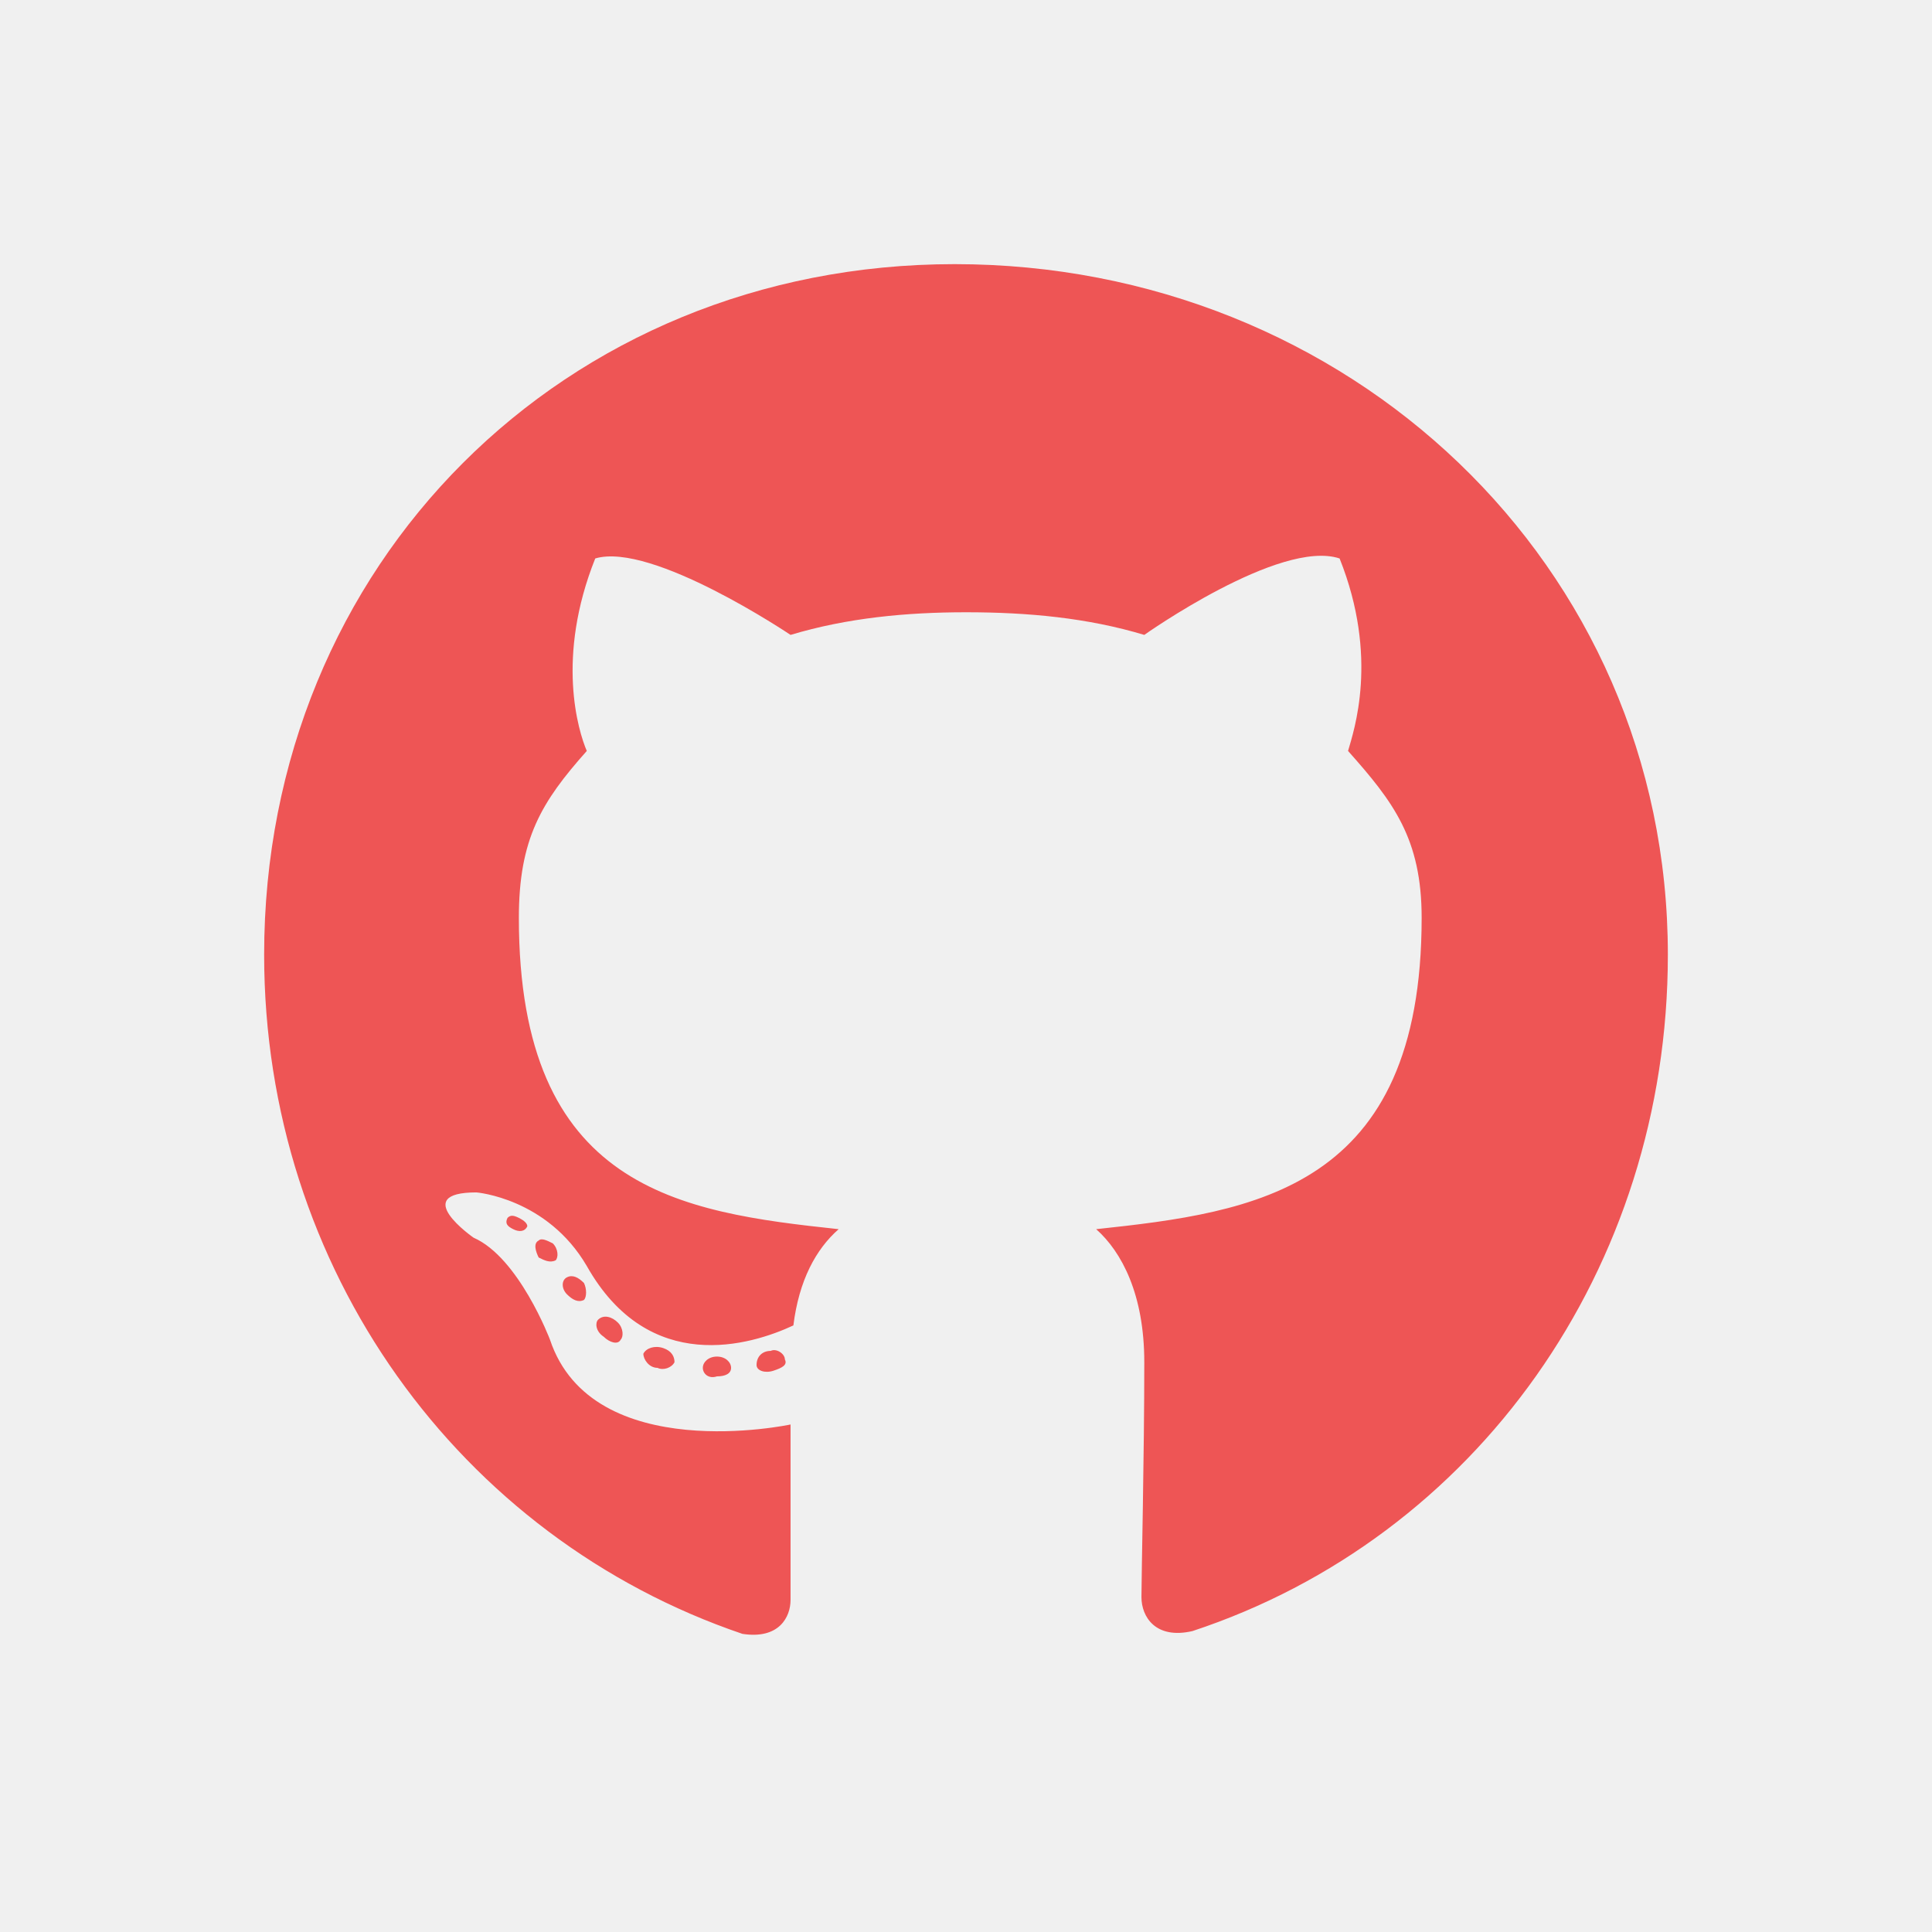
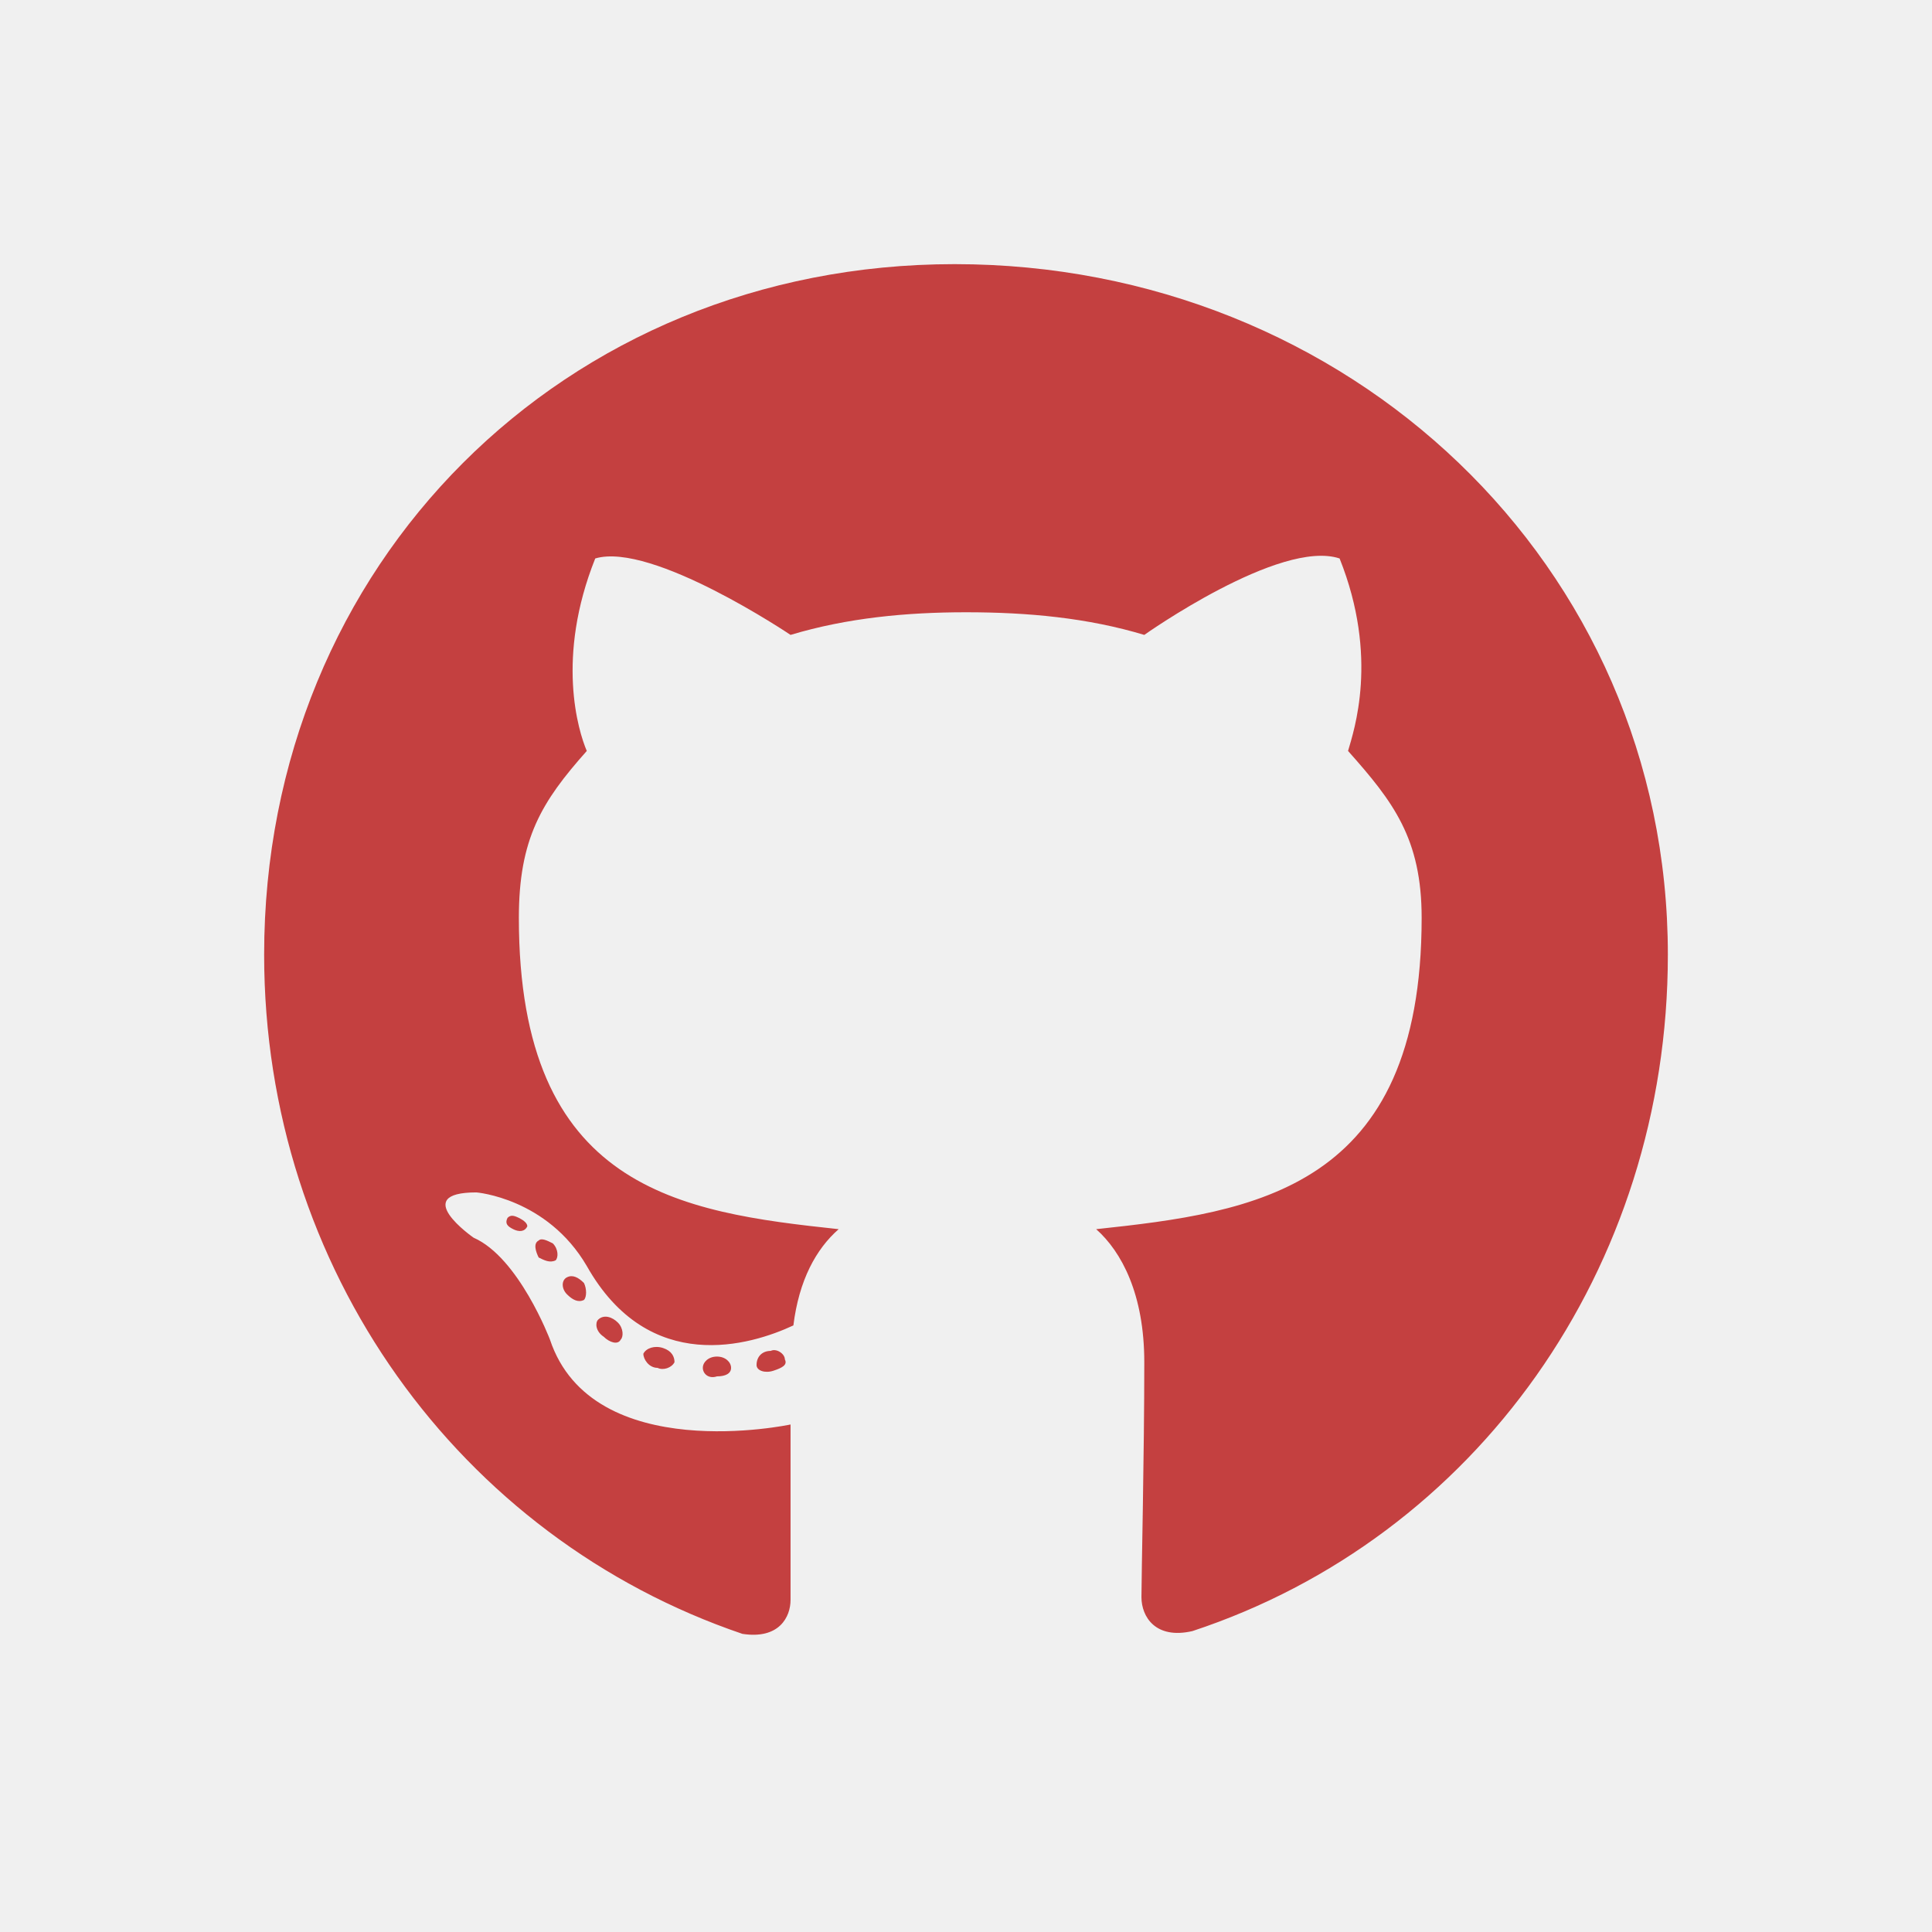
<svg xmlns="http://www.w3.org/2000/svg" width="32" height="32" viewBox="0 0 32 32" fill="none" version="1.1" id="svg1">
  <defs id="defs1" />
-   <g id="Btn - github" style="fill:#ee5555;fill-opacity:1">
-     <path id="ï" d="M12.109 22.656C12.109 22.562 12.016 22.469 11.875 22.469C11.734 22.469 11.641 22.562 11.641 22.656C11.641 22.75 11.734 22.844 11.875 22.797C12.016 22.797 12.109 22.75 12.109 22.656ZM10.656 22.422C10.656 22.516 10.75 22.656 10.891 22.656C10.984 22.703 11.125 22.656 11.172 22.562C11.172 22.469 11.125 22.375 10.984 22.328C10.844 22.281 10.703 22.328 10.656 22.422ZM12.766 22.375C12.625 22.375 12.531 22.469 12.531 22.609C12.531 22.703 12.672 22.75 12.812 22.703C12.953 22.656 13.047 22.609 13 22.516C13 22.422 12.859 22.328 12.766 22.375ZM15.812 4.375C9.344 4.375 4.375 9.344 4.375 15.812C4.375 21.016 7.609 25.469 12.297 27.062C12.906 27.156 13.094 26.781 13.094 26.5C13.094 26.172 13.094 24.578 13.094 23.594C13.094 23.594 9.812 24.297 9.109 22.188C9.109 22.188 8.594 20.828 7.844 20.5C7.844 20.5 6.766 19.75 7.891 19.75C7.891 19.75 9.062 19.844 9.719 20.969C10.75 22.797 12.438 22.281 13.141 21.953C13.234 21.203 13.516 20.688 13.891 20.359C11.266 20.078 8.594 19.703 8.594 15.203C8.594 13.891 8.969 13.281 9.719 12.438C9.578 12.109 9.203 10.891 9.859 9.25C10.797 8.969 13.094 10.516 13.094 10.516C14.031 10.234 15.016 10.141 16 10.141C17.031 10.141 18.016 10.234 18.953 10.516C18.953 10.516 21.203 8.922 22.188 9.25C22.844 10.891 22.422 12.109 22.328 12.438C23.078 13.281 23.547 13.891 23.547 15.203C23.547 19.703 20.781 20.078 18.156 20.359C18.578 20.734 18.953 21.438 18.953 22.562C18.953 24.109 18.906 26.078 18.906 26.453C18.906 26.781 19.141 27.156 19.75 27.016C24.438 25.469 27.625 21.016 27.625 15.812C27.625 9.344 22.328 4.375 15.812 4.375ZM8.922 20.547C8.828 20.594 8.875 20.734 8.922 20.828C9.016 20.875 9.109 20.922 9.203 20.875C9.25 20.828 9.25 20.688 9.156 20.594C9.062 20.547 8.969 20.5 8.922 20.547ZM8.406 20.172C8.359 20.266 8.406 20.312 8.5 20.359C8.594 20.406 8.688 20.406 8.734 20.312C8.734 20.266 8.688 20.219 8.594 20.172C8.5 20.125 8.453 20.125 8.406 20.172ZM9.906 21.859C9.859 21.906 9.859 22.047 10 22.141C10.094 22.234 10.234 22.281 10.281 22.188C10.328 22.141 10.328 22 10.234 21.906C10.141 21.812 10 21.766 9.906 21.859ZM9.391 21.156C9.297 21.203 9.297 21.344 9.391 21.438C9.484 21.531 9.578 21.578 9.672 21.531C9.719 21.484 9.719 21.344 9.672 21.25C9.578 21.156 9.484 21.109 9.391 21.156Z" fill="white" style="fill:#ee5555;fill-opacity:1" />
+   <g id="Btn - github" style="fill:#c44040;fill-opacity:1">
+     <path id="ï" d="M12.109 22.656C12.109 22.562 12.016 22.469 11.875 22.469C11.734 22.469 11.641 22.562 11.641 22.656C11.641 22.75 11.734 22.844 11.875 22.797C12.016 22.797 12.109 22.75 12.109 22.656ZM10.656 22.422C10.656 22.516 10.75 22.656 10.891 22.656C10.984 22.703 11.125 22.656 11.172 22.562C11.172 22.469 11.125 22.375 10.984 22.328C10.844 22.281 10.703 22.328 10.656 22.422ZM12.766 22.375C12.625 22.375 12.531 22.469 12.531 22.609C12.531 22.703 12.672 22.75 12.812 22.703C12.953 22.656 13.047 22.609 13 22.516C13 22.422 12.859 22.328 12.766 22.375ZM15.812 4.375C9.344 4.375 4.375 9.344 4.375 15.812C4.375 21.016 7.609 25.469 12.297 27.062C12.906 27.156 13.094 26.781 13.094 26.5C13.094 26.172 13.094 24.578 13.094 23.594C13.094 23.594 9.812 24.297 9.109 22.188C9.109 22.188 8.594 20.828 7.844 20.5C7.844 20.5 6.766 19.75 7.891 19.75C7.891 19.75 9.062 19.844 9.719 20.969C10.75 22.797 12.438 22.281 13.141 21.953C13.234 21.203 13.516 20.688 13.891 20.359C11.266 20.078 8.594 19.703 8.594 15.203C8.594 13.891 8.969 13.281 9.719 12.438C9.578 12.109 9.203 10.891 9.859 9.25C10.797 8.969 13.094 10.516 13.094 10.516C14.031 10.234 15.016 10.141 16 10.141C17.031 10.141 18.016 10.234 18.953 10.516C18.953 10.516 21.203 8.922 22.188 9.25C22.844 10.891 22.422 12.109 22.328 12.438C23.078 13.281 23.547 13.891 23.547 15.203C23.547 19.703 20.781 20.078 18.156 20.359C18.578 20.734 18.953 21.438 18.953 22.562C18.953 24.109 18.906 26.078 18.906 26.453C18.906 26.781 19.141 27.156 19.75 27.016C24.438 25.469 27.625 21.016 27.625 15.812C27.625 9.344 22.328 4.375 15.812 4.375ZM8.922 20.547C8.828 20.594 8.875 20.734 8.922 20.828C9.016 20.875 9.109 20.922 9.203 20.875C9.25 20.828 9.25 20.688 9.156 20.594C9.062 20.547 8.969 20.5 8.922 20.547ZM8.406 20.172C8.359 20.266 8.406 20.312 8.5 20.359C8.594 20.406 8.688 20.406 8.734 20.312C8.734 20.266 8.688 20.219 8.594 20.172C8.5 20.125 8.453 20.125 8.406 20.172ZM9.906 21.859C9.859 21.906 9.859 22.047 10 22.141C10.094 22.234 10.234 22.281 10.281 22.188C10.328 22.141 10.328 22 10.234 21.906C10.141 21.812 10 21.766 9.906 21.859ZM9.391 21.156C9.297 21.203 9.297 21.344 9.391 21.438C9.484 21.531 9.578 21.578 9.672 21.531C9.719 21.484 9.719 21.344 9.672 21.25C9.578 21.156 9.484 21.109 9.391 21.156Z" fill="white" style="fill:#c44040;fill-opacity:1" />
  </g>
</svg>
